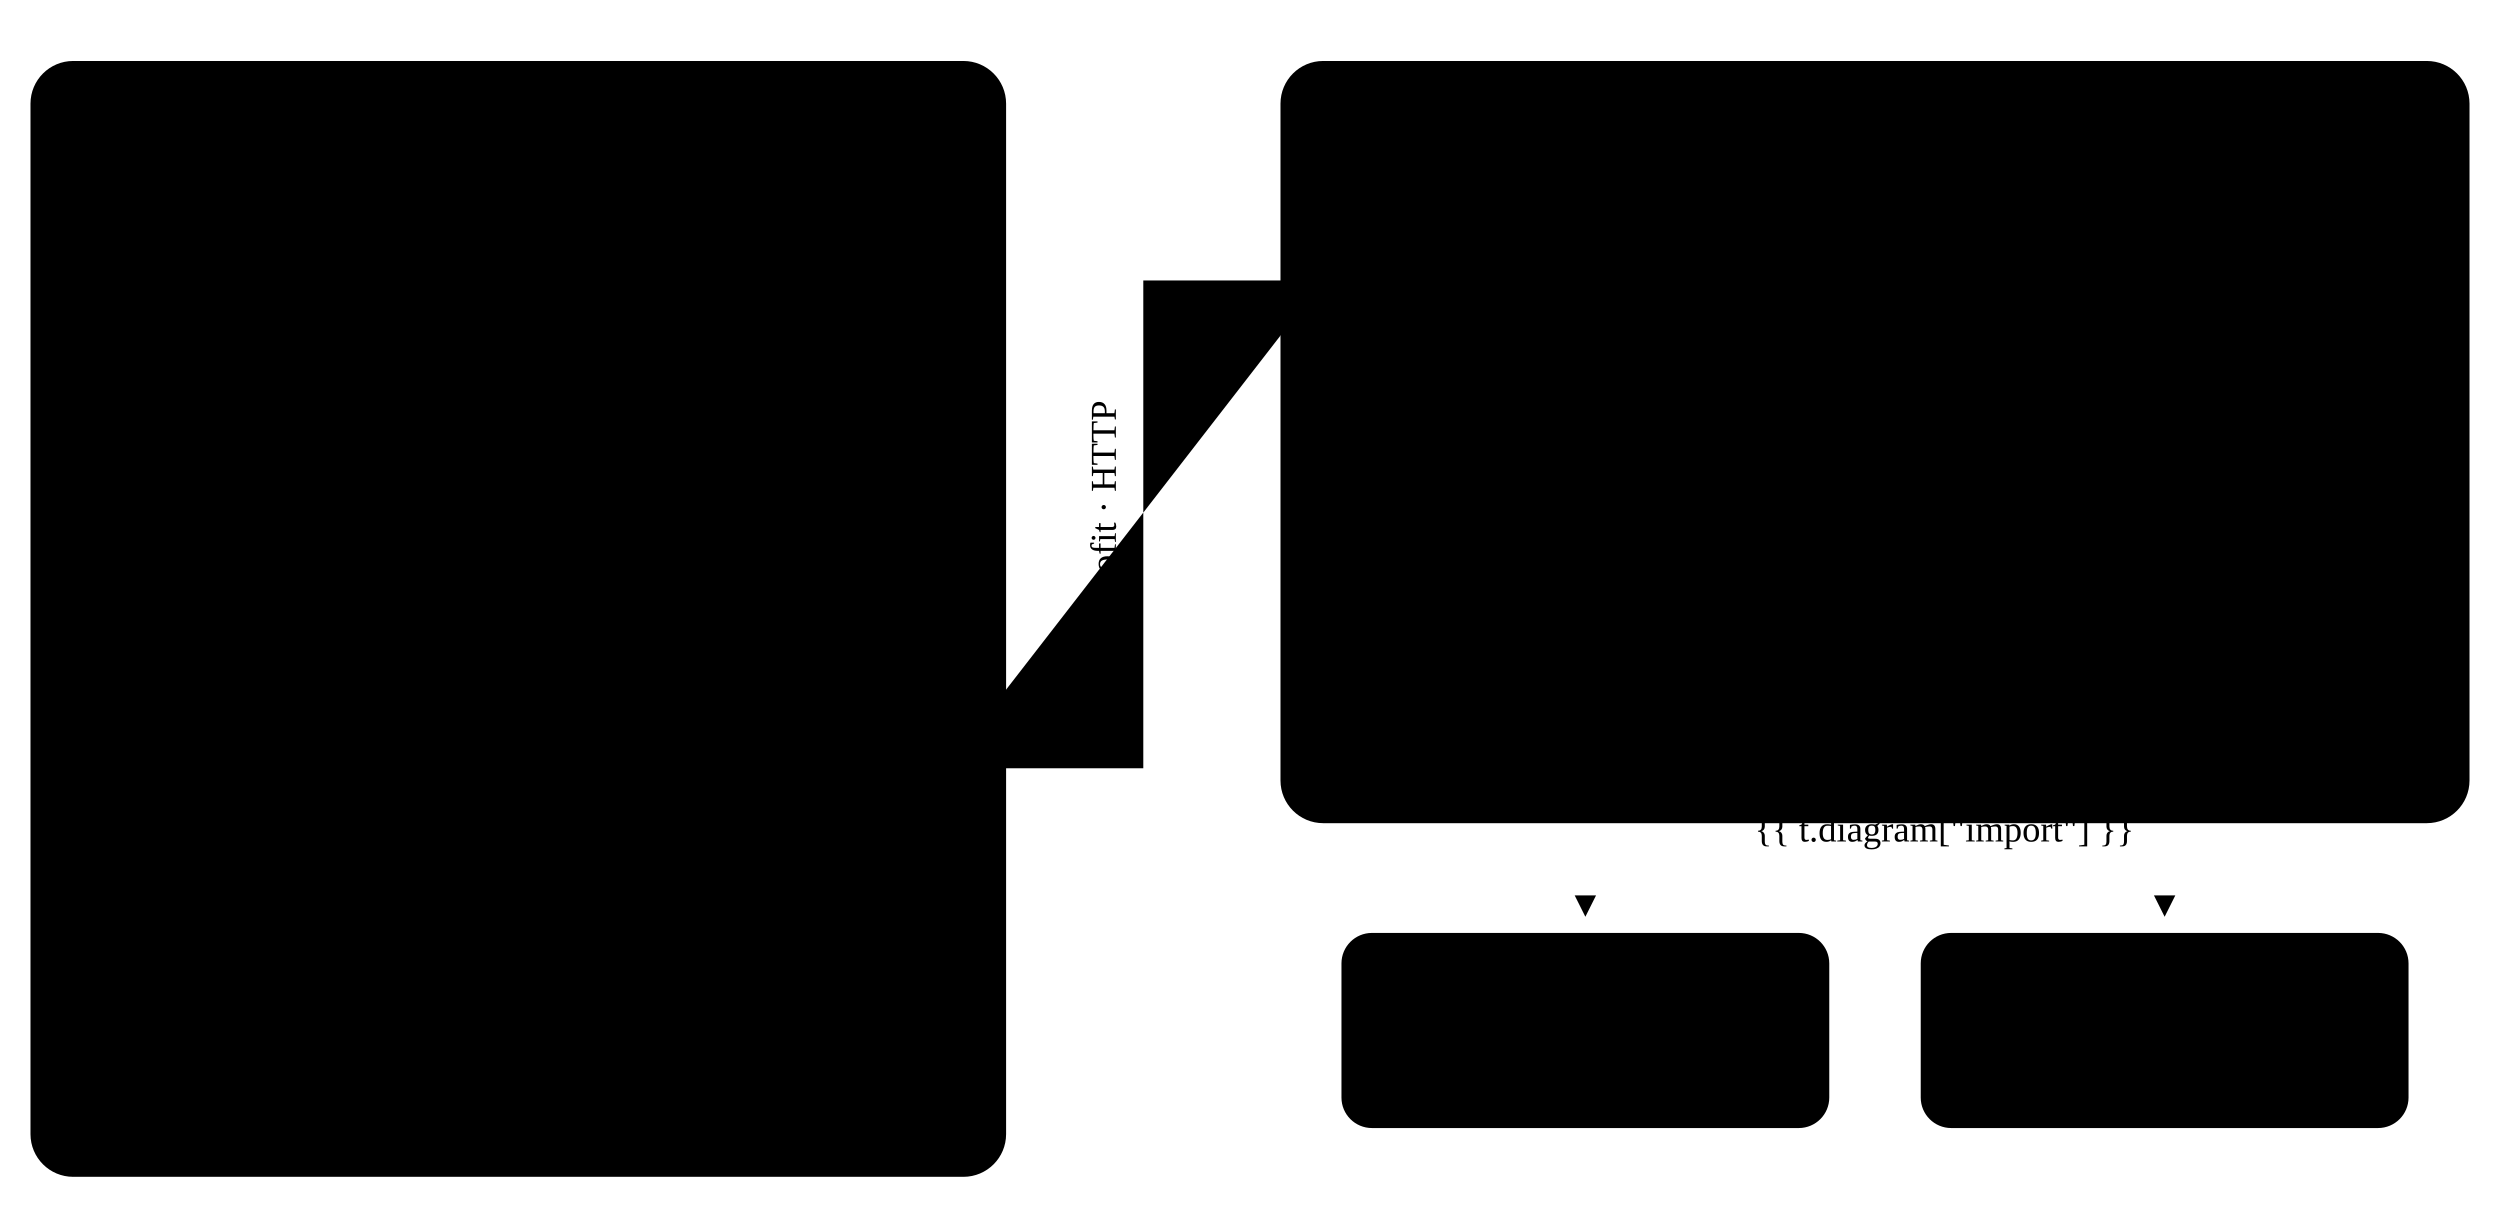
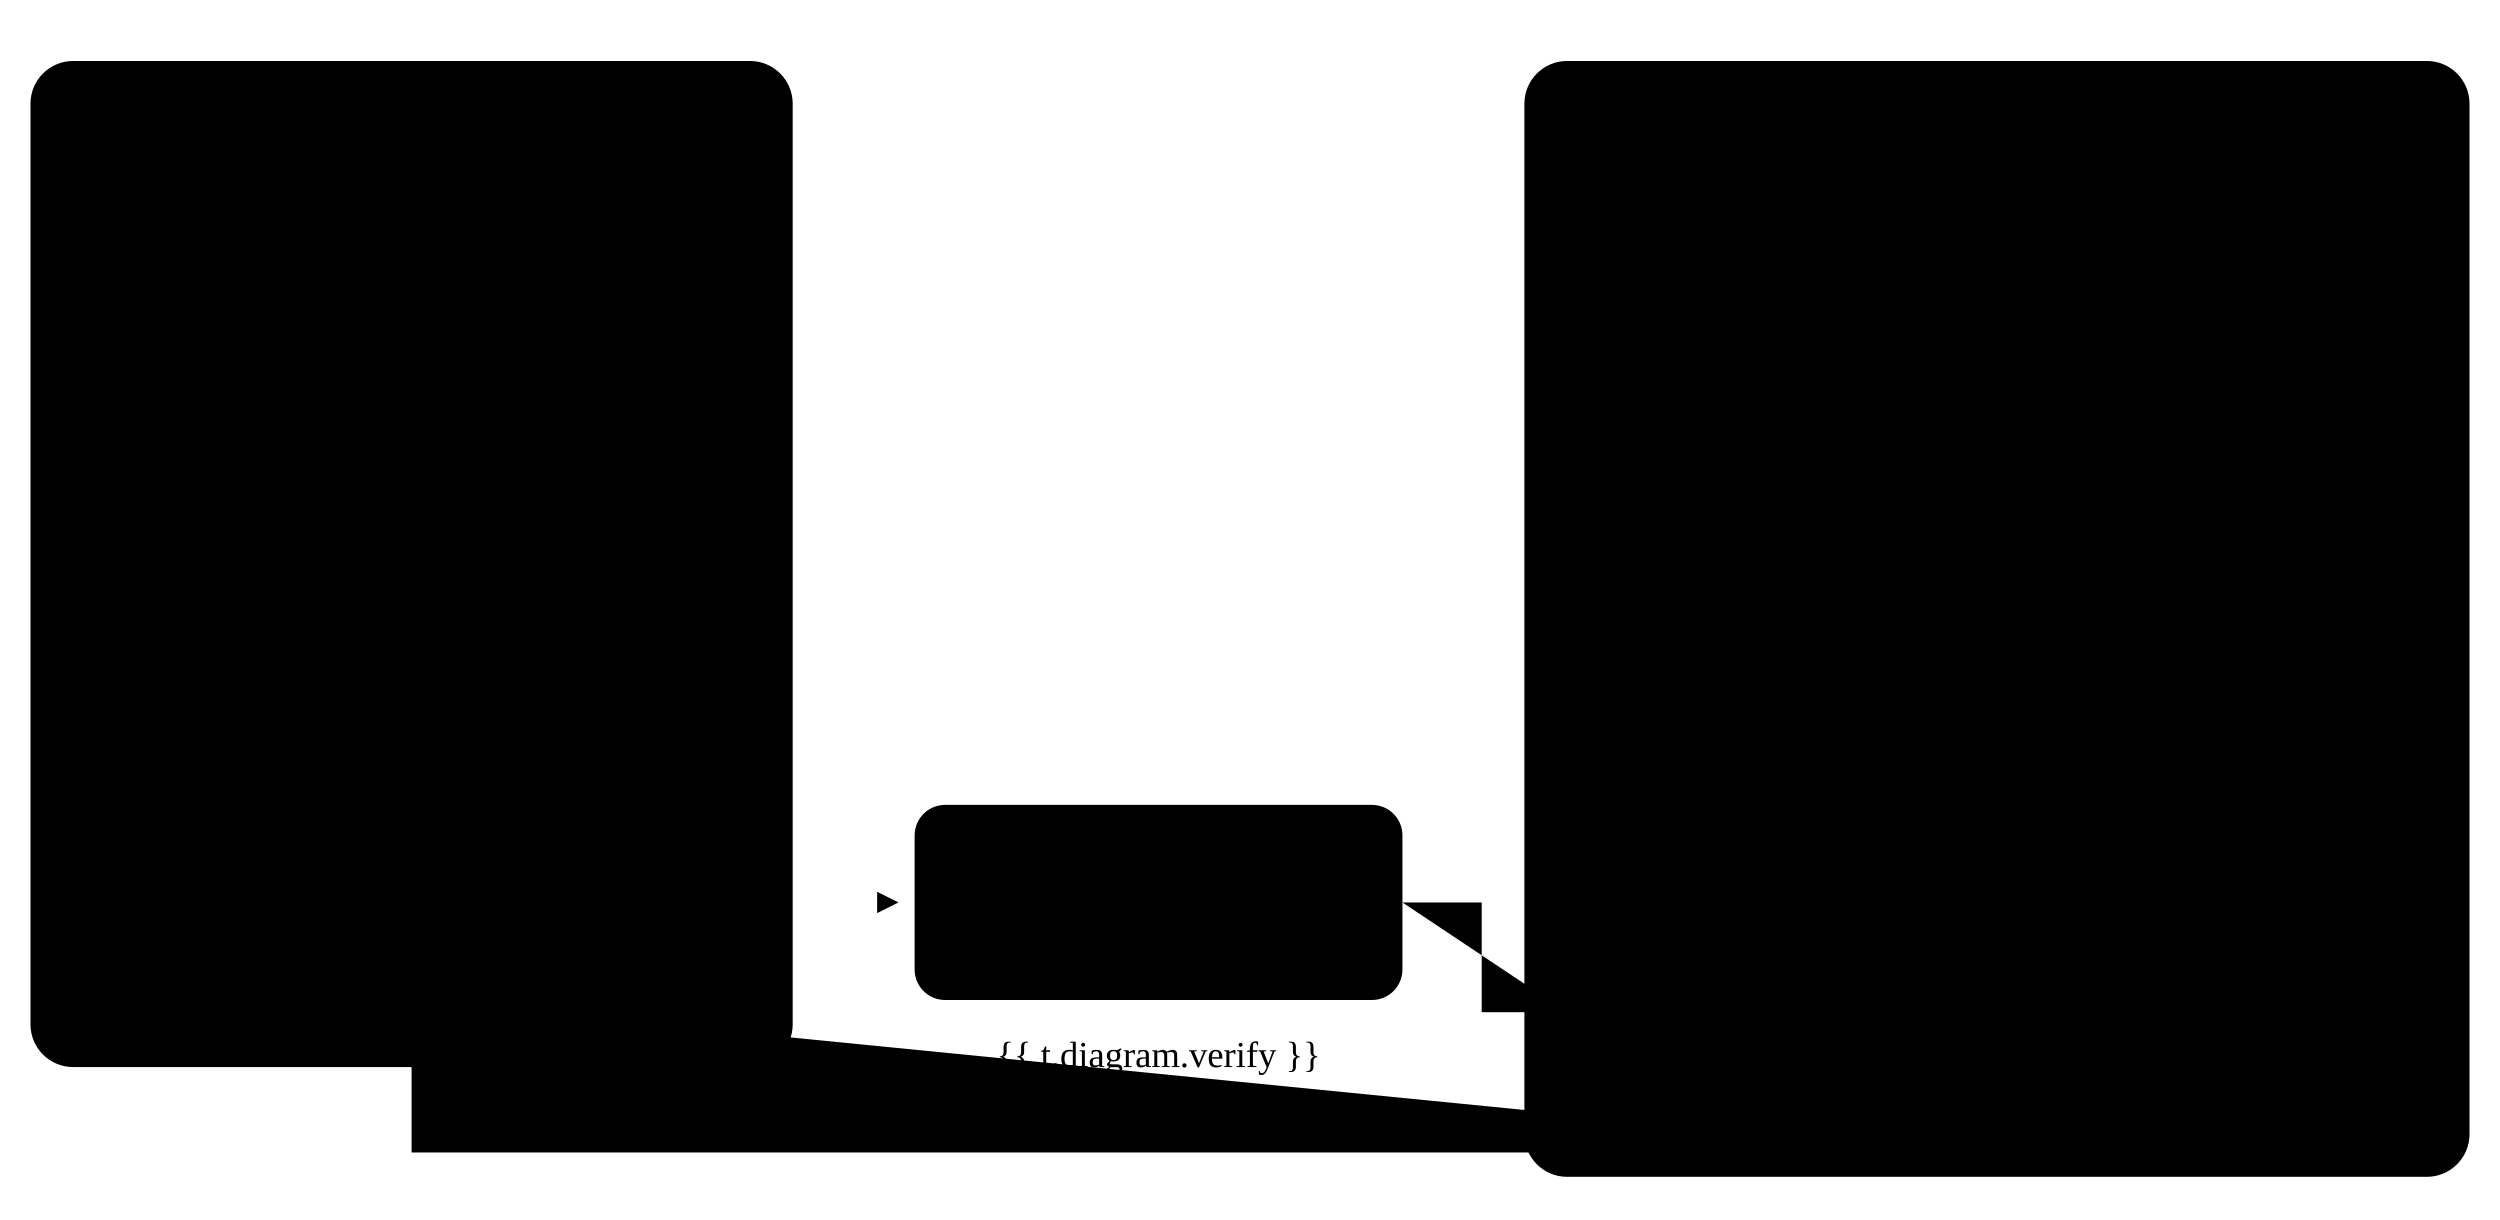
<svg xmlns="http://www.w3.org/2000/svg" class="dg" viewBox="0 0 820 400" role="img" aria-label="{{ t.diagram.explorer_label }}">
  <defs>
    <marker id="dg-arrow-es" viewBox="0 0 10 10" refX="9" refY="5" markerWidth="7" markerHeight="7" orient="auto-start-reverse">
      <path class="dg-head" d="M0 0L10 5L0 10z" />
    </marker>
  </defs>
-   <rect class="dg-group" x="10" y="20" width="320" height="366" rx="14" />
-   <text class="dg-label" x="26" y="44">Android · Kotlin</text>
-   <rect class="dg-box" x="30" y="60" width="280" height="56" rx="10" />
-   <text class="dg-t" x="44" y="84">Compose UI</text>
-   <text class="dg-s" x="44" y="103">Material 3 · osmdroid map</text>
-   <rect class="dg-box" x="30" y="140" width="280" height="56" rx="10" />
-   <text class="dg-t" x="44" y="164">PlacesViewModel</text>
-   <text class="dg-s" x="44" y="183">StateFlow · retry</text>
-   <rect class="dg-core-box" x="30" y="220" width="280" height="64" rx="10" />
-   <text class="dg-t dg-t-accent" x="44" y="246">PlaceRepository</text>
-   <text class="dg-s" x="44" y="266">REMOTE | LOCAL_FALLBACK</text>
-   <rect class="dg-ext" x="30" y="322" width="280" height="48" rx="10" />
-   <text class="dg-t" x="44" y="344">assets JSON</text>
-   <text class="dg-s" x="44" y="361">monuments · gastronomía · tiendas</text>
-   <path class="dg-line" d="M170 116V134" marker-end="url(#dg-arrow-es)" />
-   <path class="dg-line" d="M170 196V214" marker-end="url(#dg-arrow-es)" />
-   <path class="dg-line dg-line-dashed" d="M170 284V316" marker-end="url(#dg-arrow-es)" />
-   <text class="dg-s dg-s-accent" x="182" y="304">{{ t.diagram.fallback }}</text>
-   <rect class="dg-group" x="420" y="20" width="390" height="250" rx="14" />
-   <text class="dg-label" x="436" y="44">Spring Boot 3 · hexagonal</text>
-   <rect class="dg-box" x="440" y="60" width="160" height="64" rx="10" />
-   <text class="dg-t" x="454" y="86">REST adapter</text>
-   <text class="dg-s" x="454" y="106">/api/v1/places</text>
-   <rect class="dg-box" x="630" y="60" width="160" height="64" rx="10" />
-   <text class="dg-t" x="644" y="86">Use cases</text>
-   <text class="dg-s" x="644" y="106">Place · Import</text>
-   <rect class="dg-box" x="440" y="170" width="160" height="64" rx="10" />
-   <text class="dg-t" x="454" y="196">JPA adapters</text>
-   <text class="dg-s" x="454" y="216">port.out</text>
-   <rect class="dg-box" x="630" y="170" width="160" height="64" rx="10" />
-   <text class="dg-t" x="644" y="196">OverpassAdapter</text>
-   <text class="dg-s" x="644" y="216">TourismDataProvider</text>
-   <rect class="dg-box" x="440" y="306" width="160" height="64" rx="10" />
-   <text class="dg-t" x="454" y="332">PostgreSQL 15</text>
-   <text class="dg-s" x="454" y="352">Flyway</text>
-   <rect class="dg-ext" x="630" y="306" width="160" height="64" rx="10" />
-   <text class="dg-t" x="644" y="332">OpenStreetMap</text>
-   <text class="dg-s" x="644" y="352">Overpass API</text>
-   <path class="dg-line" d="M310 252H375V92H434" marker-end="url(#dg-arrow-es)" />
-   <text class="dg-s" x="366" y="170" transform="rotate(-90 366 170)" text-anchor="middle">Retrofit · HTTP</text>
-   <path class="dg-line" d="M600 92H624" marker-end="url(#dg-arrow-es)" />
-   <path class="dg-line" d="M660 124L594 166" marker-end="url(#dg-arrow-es)" />
-   <path class="dg-line" d="M710 124V164" marker-end="url(#dg-arrow-es)" />
-   <path class="dg-line" d="M520 234V300" marker-end="url(#dg-arrow-es)" />
-   <path class="dg-line" d="M710 234V300" marker-end="url(#dg-arrow-es)" />
-   <text class="dg-s dg-s-accent" x="700" y="276" text-anchor="end">{{ t.diagram["import"] }}</text>
+   <rect class="dg-group" x="10" y="20" width="250" height="330" rx="14" />
+   <text class="dg-label" x="26" y="44">Python 3.12 · datafactory</text>
+   <rect class="dg-ext" x="30" y="60" width="210" height="76" rx="10" />
+   <text class="dg-t" x="44" y="84">{{ t.diagram.open_data }}</text>
+   <text class="dg-s" x="44" y="104">OSM · Wikidata · Wikipedia</text>
+   <text class="dg-s" x="44" y="122">Commons · Junta de Extremadura</text>
+   <rect class="dg-box" x="30" y="170" width="210" height="60" rx="10" />
+   <text class="dg-t" x="44" y="194">factory.py</text>
+   <text class="dg-s" x="44" y="214">{{ t.diagram.reproducible }}</text>
+   <rect class="dg-core-box" x="30" y="264" width="210" height="64" rx="10" />
+   <text class="dg-t dg-t-accent" x="44" y="290">pack.json.gz</text>
+   <text class="dg-s" x="44" y="310">manifest.json · sha256</text>
+   <path class="dg-line" d="M135 136V164" marker-end="url(#dg-arrow-es)" />
+   <path class="dg-line" d="M135 230V258" marker-end="url(#dg-arrow-es)" />
+   <rect class="dg-ext" x="300" y="264" width="160" height="64" rx="10" />
+   <text class="dg-t" x="314" y="290">GitHub Release</text>
+   <text class="dg-s" x="314" y="310">content-pack</text>
+   <path class="dg-line" d="M240 296H294" marker-end="url(#dg-arrow-es)" />
+   <text class="dg-s dg-s-accent" x="380" y="350" text-anchor="middle">{{ t.diagram.verify }}</text>
+   <rect class="dg-group" x="500" y="20" width="310" height="366" rx="14" />
+   <text class="dg-label" x="516" y="44">Android · Kotlin</text>
+   <rect class="dg-box" x="520" y="60" width="270" height="56" rx="10" />
+   <text class="dg-t" x="534" y="84">Compose UI</text>
+   <text class="dg-s" x="534" y="103">Material 3 · MapLibre offline</text>
+   <rect class="dg-box" x="520" y="140" width="270" height="56" rx="10" />
+   <text class="dg-t" x="534" y="164">ViewModels</text>
+   <text class="dg-s" x="534" y="183">StateFlow · ES / EN</text>
+   <rect class="dg-box" x="520" y="220" width="270" height="56" rx="10" />
+   <text class="dg-t" x="534" y="244">Room + FTS4</text>
+   <text class="dg-s" x="534" y="263">{{ t.diagram.room }}</text>
+   <rect class="dg-core-box" x="520" y="300" width="270" height="64" rx="10" />
+   <text class="dg-t dg-t-accent" x="534" y="326">ContentRepository</text>
+   <text class="dg-s" x="534" y="346">{{ t.diagram.worker }}</text>
+   <path class="dg-line" d="M655 116V134" marker-end="url(#dg-arrow-es)" />
+   <path class="dg-line" d="M655 196V214" marker-end="url(#dg-arrow-es)" />
+   <path class="dg-line" d="M655 300V282" marker-end="url(#dg-arrow-es)" />
+   <path class="dg-line" d="M460 296H486V332H514" marker-end="url(#dg-arrow-es)" />
+   <path class="dg-line dg-line-dashed" d="M135 328V378H560V370" marker-end="url(#dg-arrow-es)" />
+   <text class="dg-s" x="148" y="370">{{ t.diagram.bundled }}</text>
</svg>
